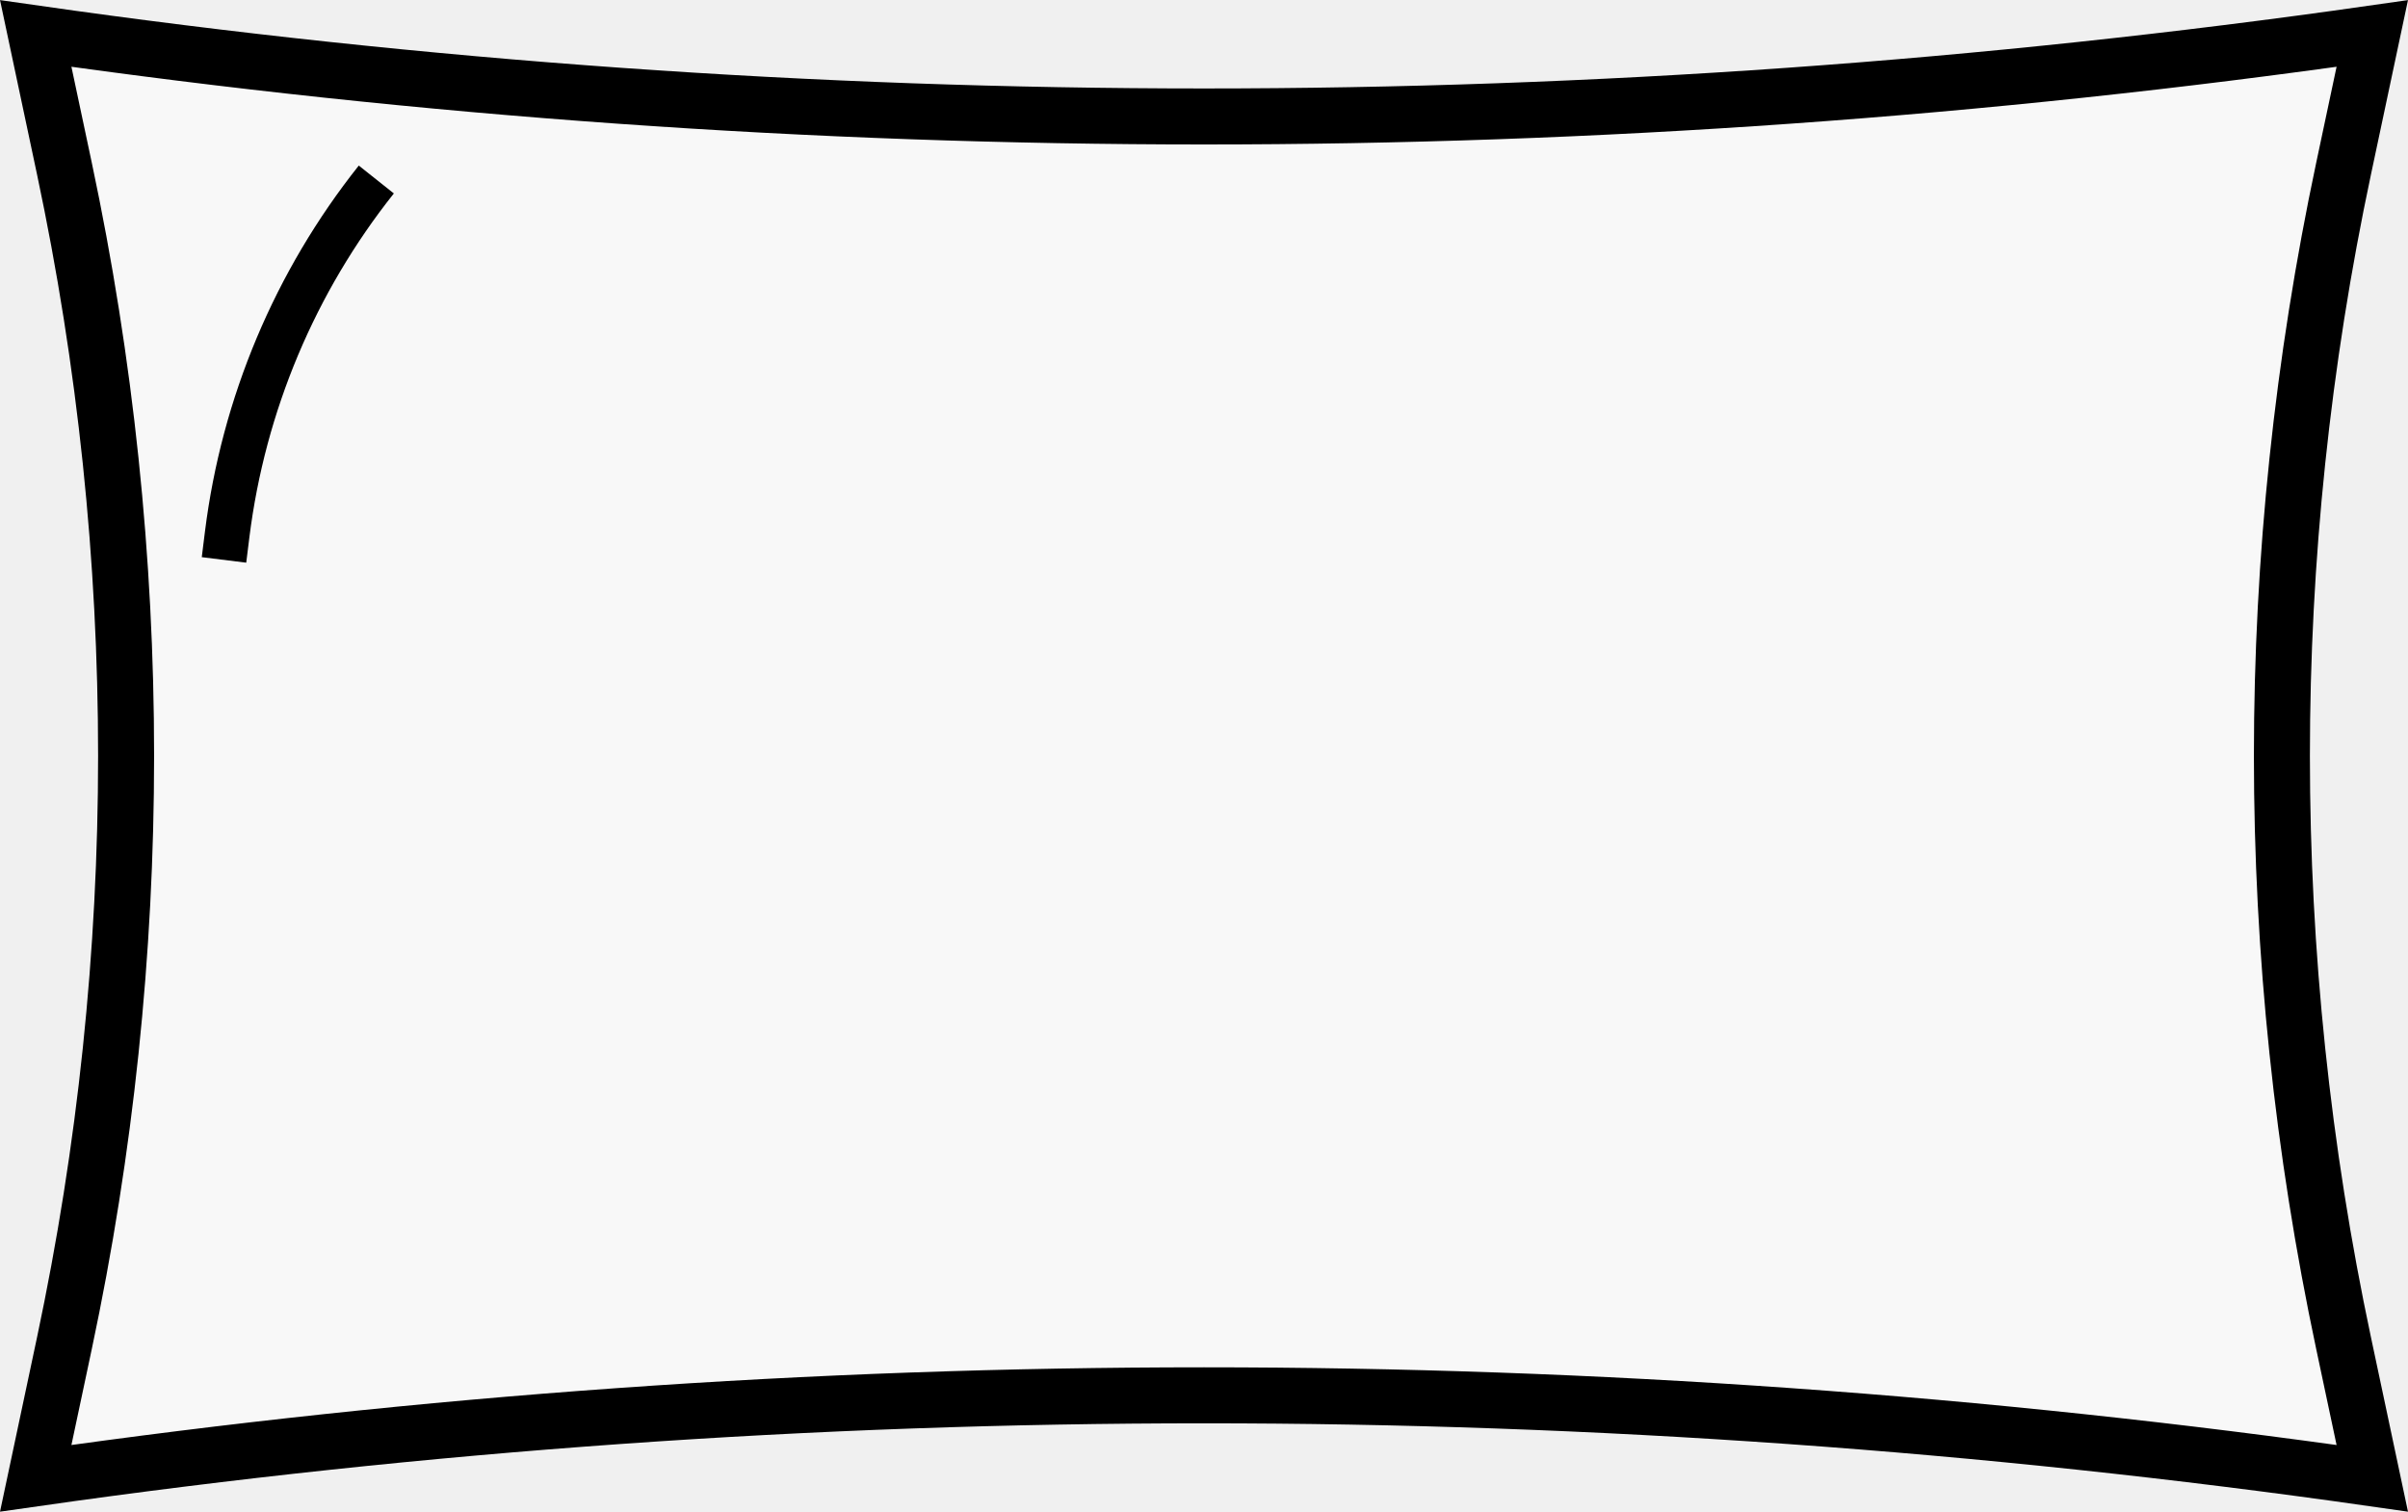
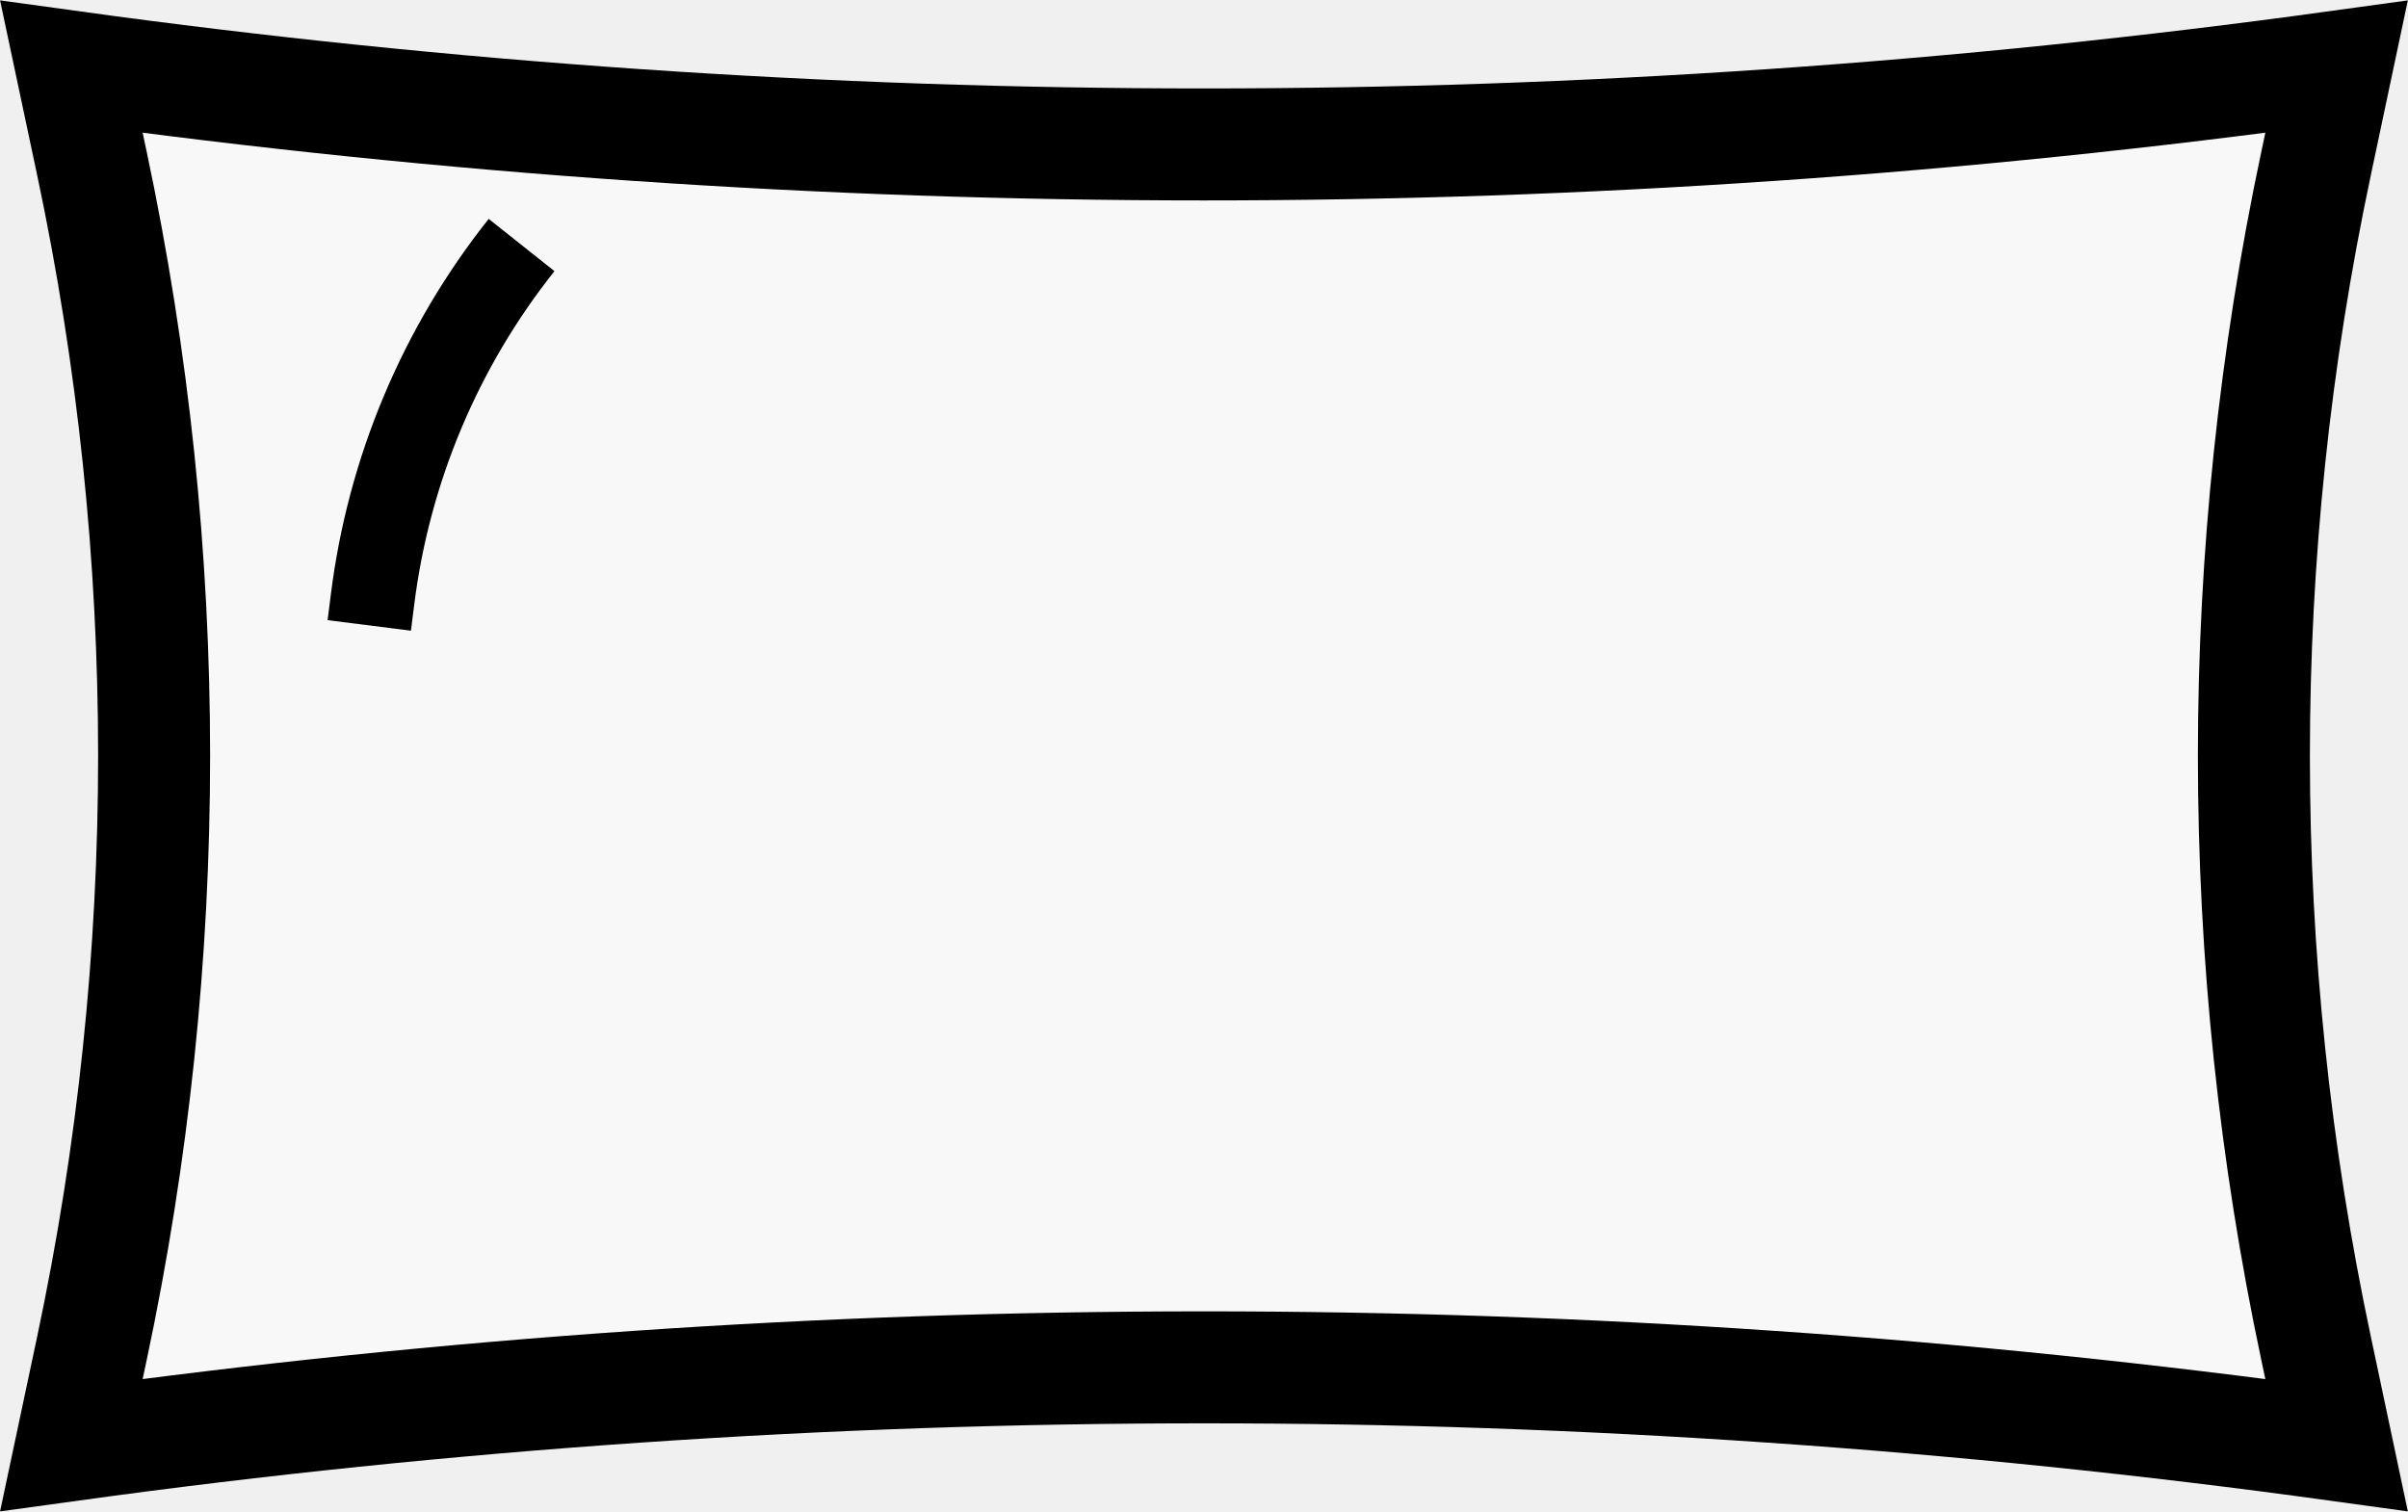
<svg xmlns="http://www.w3.org/2000/svg" width="43" height="27" viewBox="0 0 43 27" fill="none">
  <g clip-path="url(#clip0_4_18)">
-     <path d="M41.85 23.99L42.362 26.402C28.524 24.426 14.476 24.426 0.638 26.402L1.15 23.99C2.619 17.074 2.619 9.926 1.15 3.01L0.638 0.598C14.476 2.574 28.524 2.574 42.362 0.598L41.85 3.01C40.381 9.926 40.381 17.074 41.85 23.99Z" fill="#F8F8F8" stroke="black" />
-     <path d="M4 10L4.057 9.541C4.347 7.225 5.268 5.033 6.72 3.206V3.206" stroke="black" stroke-width="0.8" />
+     <path d="M41.361 24.093L41.724 25.808C28.305 23.958 14.695 23.958 1.275 25.808L1.639 24.093C3.123 17.109 3.123 9.891 1.639 2.907L1.275 1.192C14.695 3.042 28.305 3.042 41.724 1.192L41.361 2.907C39.877 9.891 39.877 17.109 41.361 24.093Z" fill="#F8F8F8" stroke="black" stroke-width="2" />
+     <path d="M6.594 11.17L6.652 10.711C6.941 8.395 7.862 6.203 9.314 4.376V4.376" stroke="black" stroke-width="1.5" />
  </g>
  <defs>
    <clipPath id="clip0_4_18">
      <rect width="43" height="27" fill="white" />
    </clipPath>
  </defs>
</svg>
